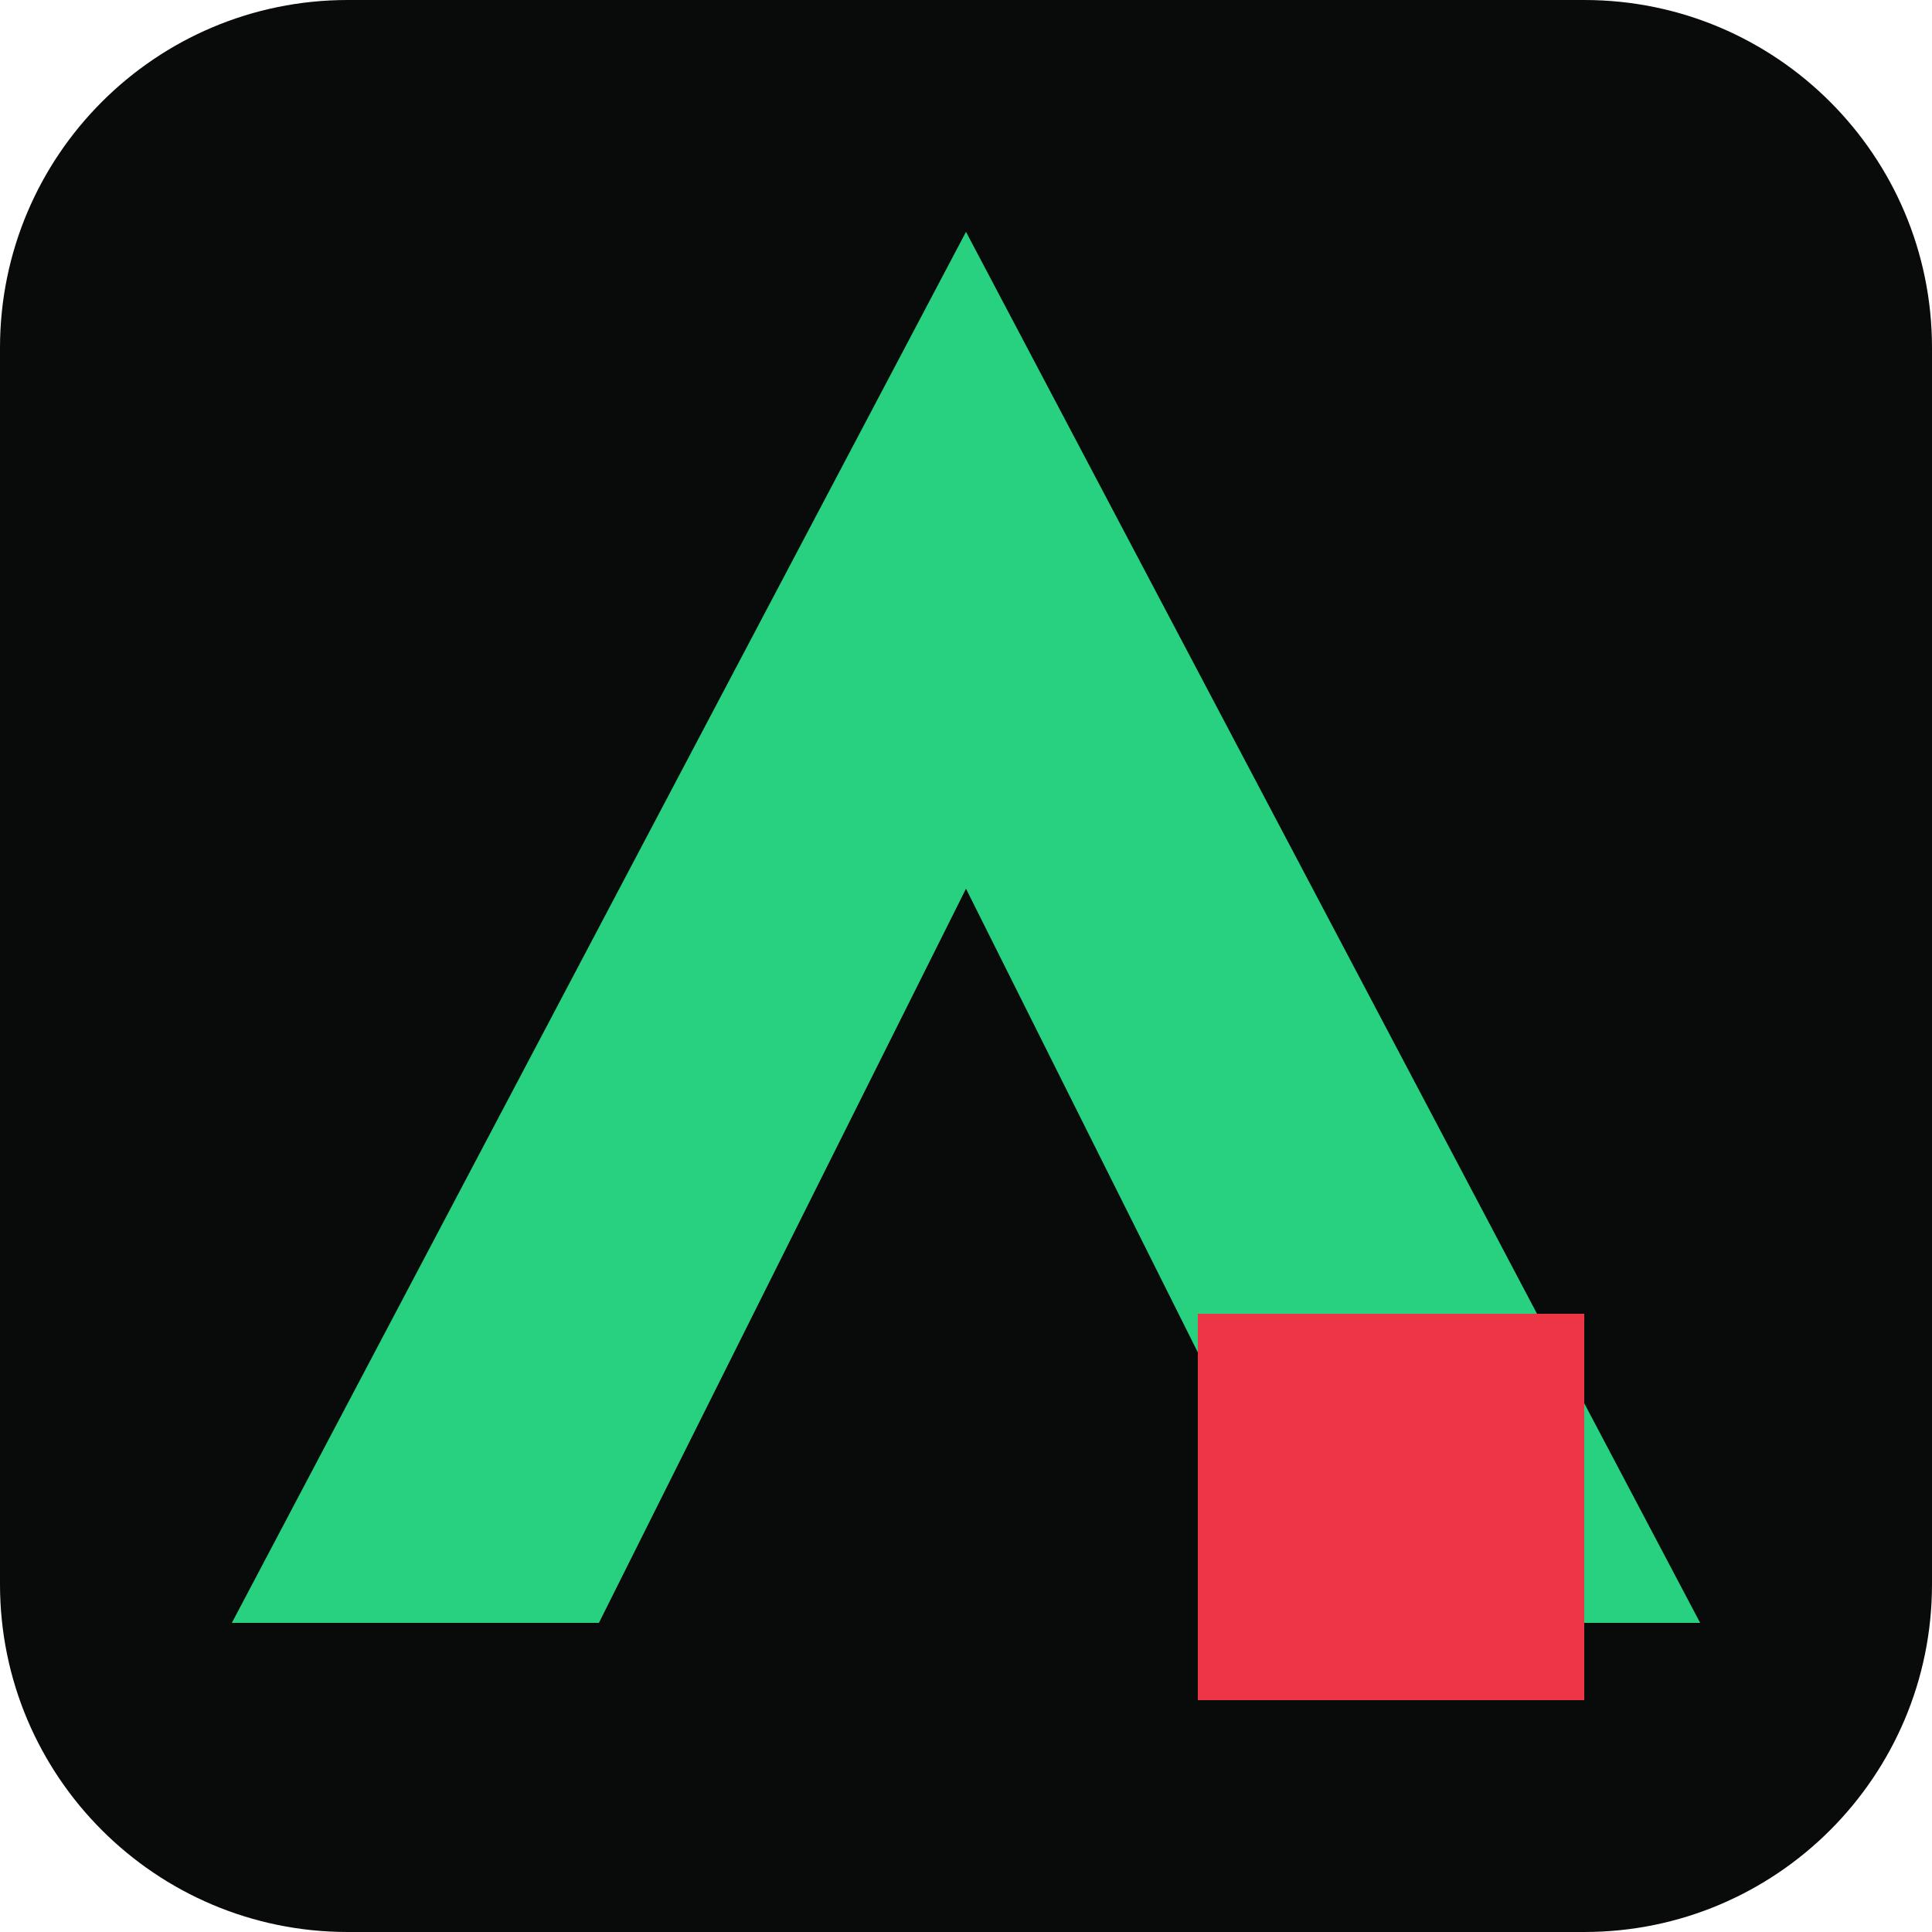
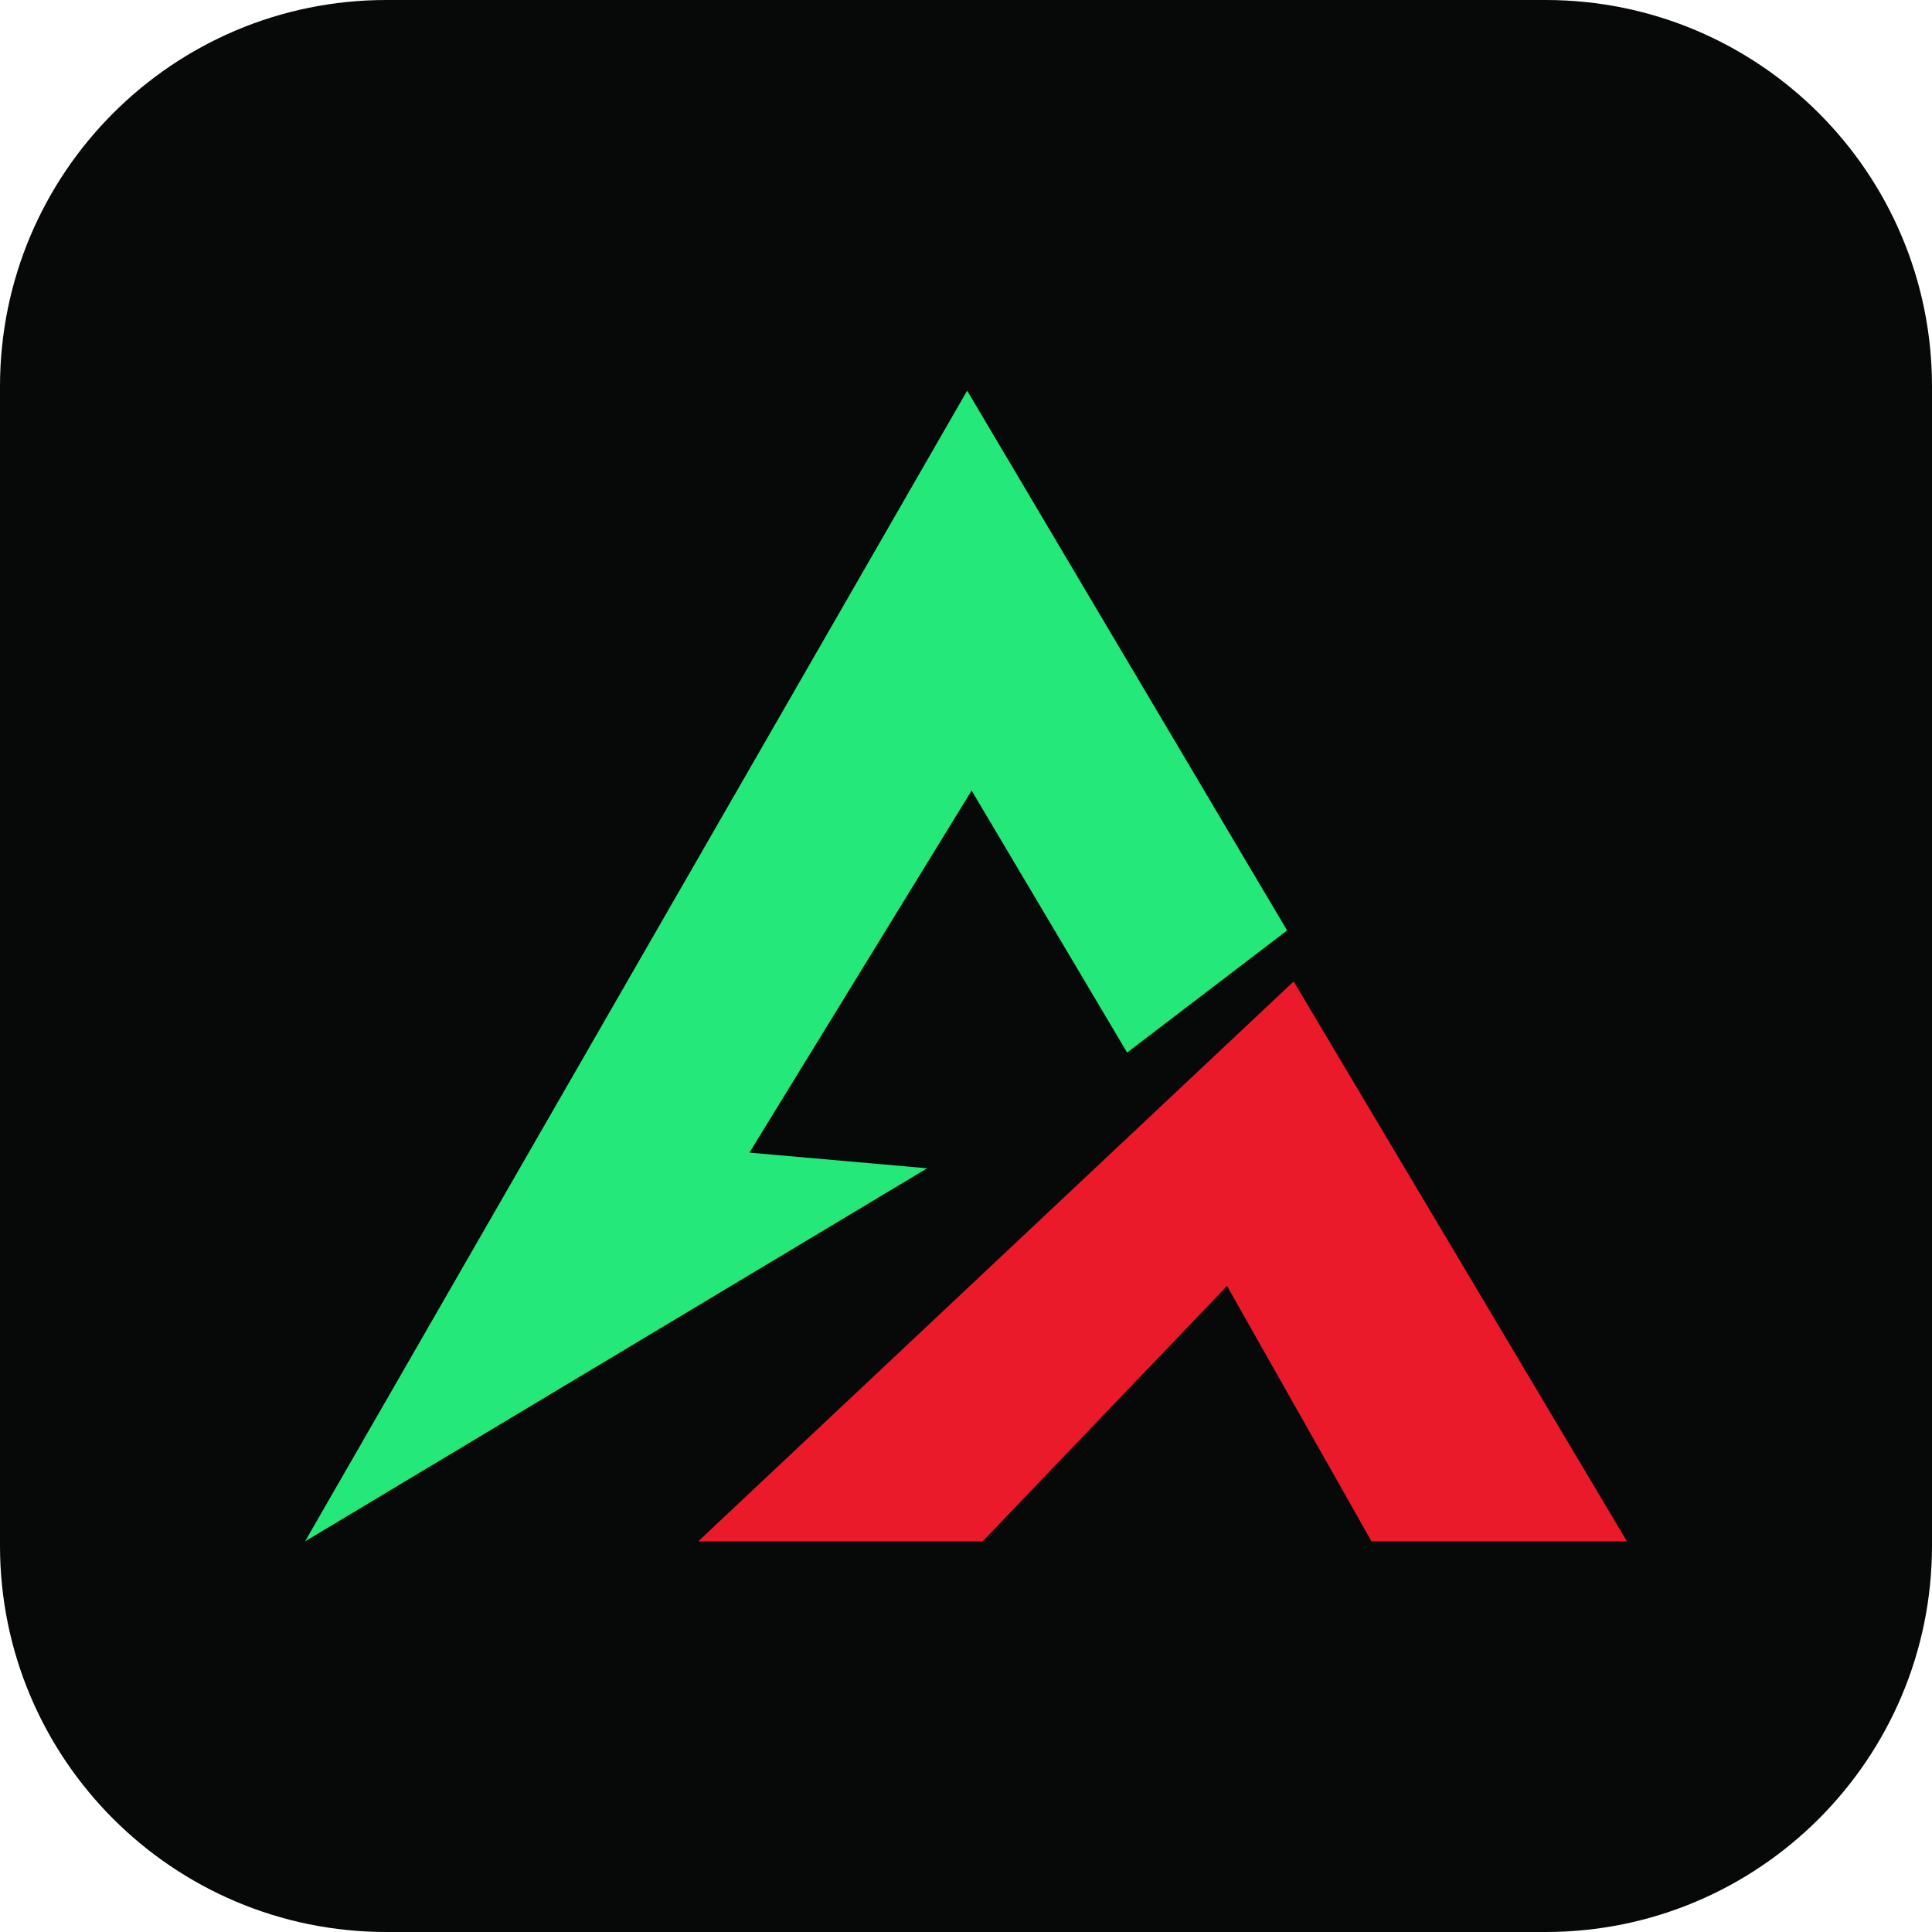
<svg xmlns="http://www.w3.org/2000/svg" viewBox="0 0 100 100">
-   <rect width="100" height="100" rx="18" fill="#080B09" />
-   <path d="M50 12 L88 84 H69 L50 46 L31 84 H12 Z" fill="#27D17F" />
-   <rect x="62" y="68" width="20" height="20" fill="#ED3545" />
+   <rect width="100" height="100" rx="20" fill="#070908" />
+   <path d="M50.06 20.22 L66.62 48.16 L58.34 54.48 L50.29 40.92 L38.79 59.66 L47.99 60.47 L15.79 79.78 Z" fill="#25E87A" />
+   <path d="M66.96 50.80 L84.21 79.78 L70.99 79.78 L63.51 66.56 L50.86 79.78 L36.14 79.78 Z" fill="#EB1A2A" />
</svg>
